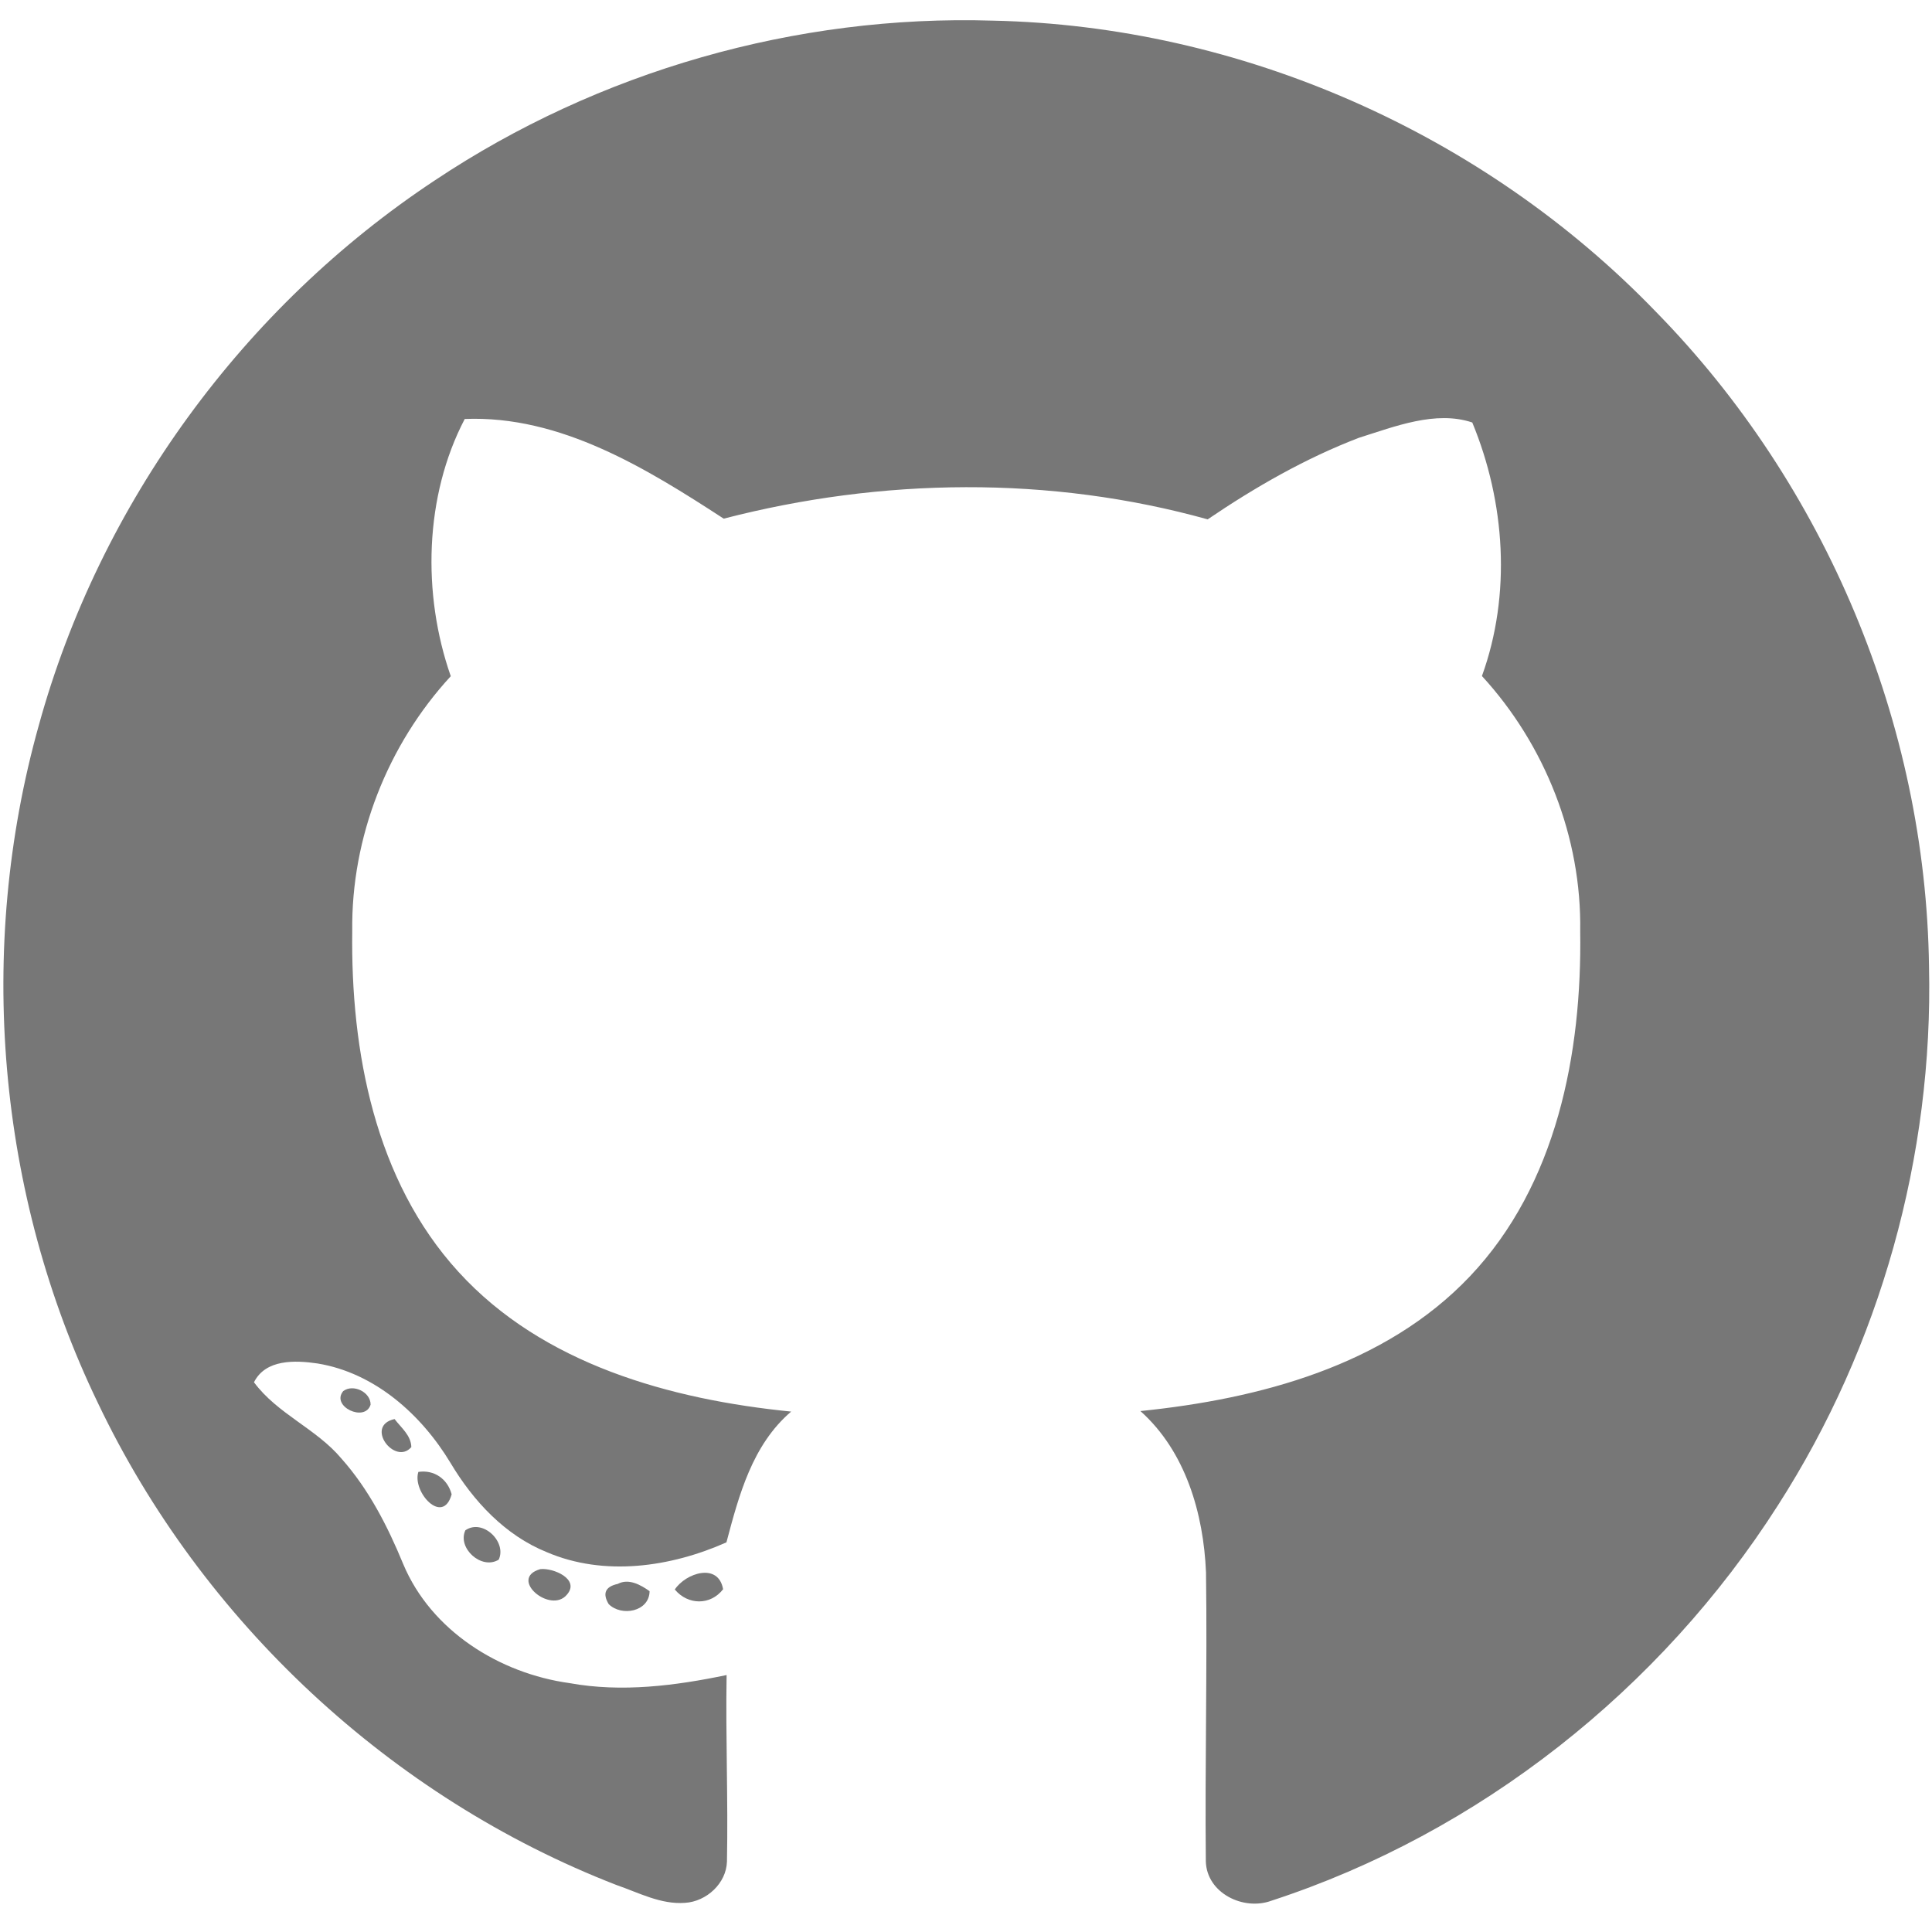
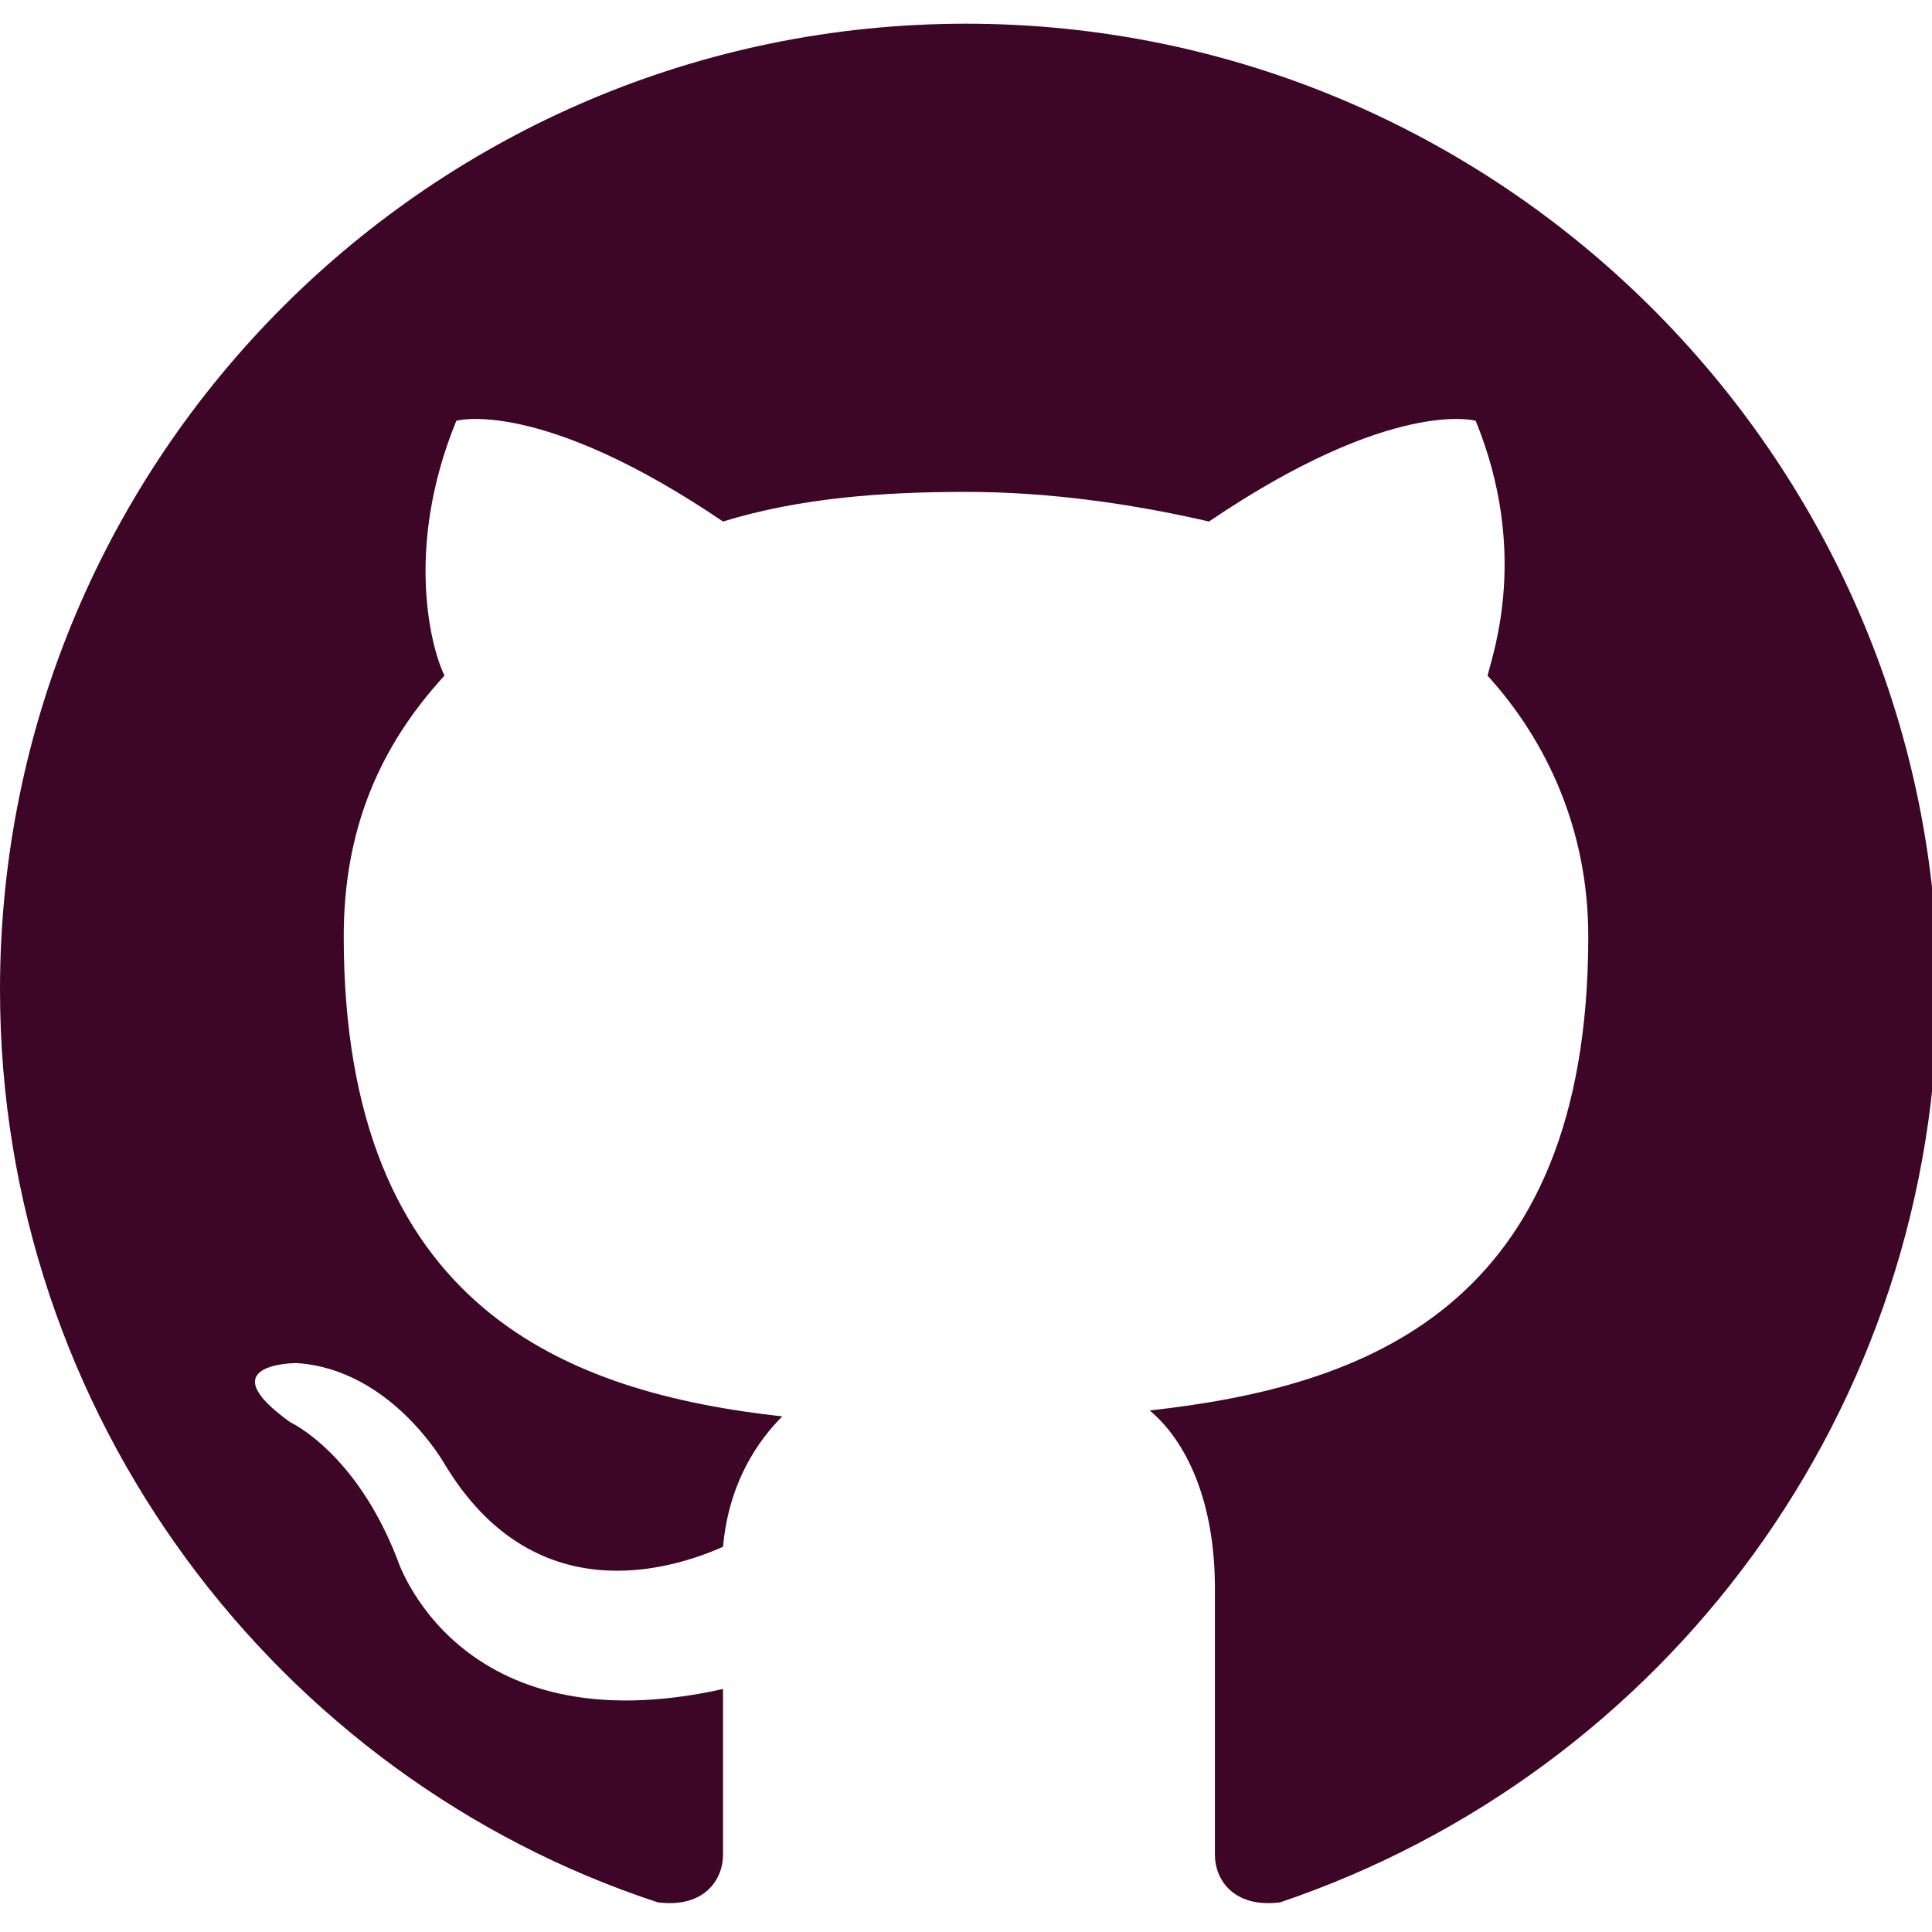
- <svg xmlns="http://www.w3.org/2000/svg" width="220pt" height="220pt" viewBox="0 0 220 220" version="1.1">
-   <g>
-     <path fill="#777" opacity="1.00" d=" M 49.53 20.53 C 68.15 8.11 90.67 1.66 113.04 2.35 C 141.28 2.94 168.98 15.19 188.57 35.51 C 207.89 55.22 219.29 82.44 219.66 110.05 C 220.16 131.60 214.11 153.25 202.47 171.39 C 189.10 192.36 168.45 208.72 144.77 216.44 C 141.59 217.61 137.41 215.57 137.31 211.96 C 137.20 200.99 137.48 190.02 137.33 179.05 C 137.05 172.35 135.01 165.28 129.86 160.68 C 143.39 159.30 157.72 155.53 167.38 145.34 C 177.26 134.93 180.15 119.94 179.94 106.03 C 180.11 95.36 175.95 84.82 168.75 76.98 C 172.12 67.69 171.40 57.16 167.65 48.11 C 163.49 46.71 158.82 48.57 154.75 49.85 C 148.64 52.19 142.93 55.47 137.52 59.14 C 119.57 54.14 100.40 54.40 82.41 59.06 C 73.60 53.33 63.80 47.27 52.92 47.71 C 48.33 56.49 48.05 67.63 51.33 77.00 C 44.12 84.82 39.98 95.37 40.11 106.02 C 39.93 119.70 42.69 134.41 52.20 144.82 C 61.80 155.36 76.36 159.37 90.09 160.74 C 85.66 164.53 84.15 170.25 82.72 175.63 C 76.38 178.45 68.81 179.55 62.27 176.75 C 57.52 174.84 53.89 170.92 51.31 166.60 C 47.99 161.08 42.67 156.32 36.15 155.26 C 33.63 154.89 30.25 154.75 28.92 157.40 C 31.60 161.02 36.02 162.68 38.88 166.09 C 41.99 169.59 44.14 173.79 45.91 178.09 C 49.09 185.70 56.88 190.56 64.86 191.66 C 70.80 192.74 76.88 191.96 82.74 190.74 C 82.62 197.82 82.92 204.90 82.78 211.97 C 82.71 214.47 80.44 216.53 78.01 216.68 C 75.25 216.89 72.73 215.52 70.20 214.65 C 44.51 204.69 22.98 184.61 11.14 159.74 C -0.34 135.96 -2.71 108.00 4.42 82.59 C 11.36 57.37 27.73 34.94 49.53 20.53 Z" />
-     <path fill="#777" opacity="1.00" d=" M 39.08 158.41 C 40.22 157.55 42.22 158.52 42.20 159.95 C 41.57 162.00 37.65 160.15 39.08 158.41 Z" />
-     <path fill="#777" opacity="1.00" d=" M 46.84 164.78 C 44.98 166.94 41.46 162.35 44.93 161.59 C 45.67 162.57 46.80 163.43 46.84 164.78 Z" />
-     <path fill="#777" opacity="1.00" d=" M 47.64 167.61 C 49.42 167.34 50.96 168.39 51.43 170.16 C 50.43 173.77 46.91 169.88 47.64 167.61 Z" />
-     <path fill="#777" opacity="1.00" d=" M 52.99 174.26 C 54.96 172.89 57.74 175.57 56.79 177.60 C 54.83 178.81 52.05 176.28 52.99 174.26 Z" />
-     <path fill="#777" opacity="1.00" d=" M 61.52 178.68 C 63.00 178.51 66.08 179.83 64.56 181.58 C 62.70 183.85 57.83 179.75 61.52 178.68 Z" />
-     <path fill="#777" opacity="1.00" d=" M 76.84 181.00 C 78.09 179.11 81.81 177.90 82.34 180.97 C 80.89 182.84 78.32 182.78 76.84 181.00 Z" />
-     <path fill="#777" opacity="1.00" d=" M 70.35 180.36 C 71.58 179.70 72.96 180.47 73.97 181.19 C 73.94 183.54 70.76 184.11 69.31 182.66 C 68.58 181.44 68.93 180.67 70.35 180.36 Z" />
-   </g>
+ <svg xmlns="http://www.w3.org/2000/svg" version="1.1" id="Layer_1" x="0px" y="0px" viewBox="0 0 32.6 32.6" style="enable-background:new 0 0 32.6 32.6;" xml:space="preserve">
+   <style type="text/css">
+ 	.st0{fill-rule:evenodd;clip-rule:evenodd;fill:#3D0626;}
+ </style>
+   <path class="st0" d="M16.3,0.4C7.3,0.4,0,7.7,0,16.7C0,23.9,4.7,30,11.1,32.1c0.8,0.1,1.1-0.4,1.1-0.8c0-0.4,0-1.4,0-2.8  c-4.5,1-5.5-2.2-5.5-2.2C6,24.5,4.9,24,4.9,24C3.5,23,5,23,5,23c1.6,0.1,2.5,1.7,2.5,1.7c1.5,2.5,3.8,1.8,4.7,1.4  c0.1-1.1,0.6-1.8,1-2.2c-3.6-0.4-7.4-1.8-7.4-8.1c0-1.8,0.6-3.2,1.7-4.4c-0.2-0.4-0.7-2.1,0.2-4.3c0,0,1.4-0.4,4.5,1.7  c1.3-0.4,2.7-0.5,4.1-0.5c1.4,0,2.8,0.2,4.1,0.5c3.1-2.1,4.5-1.7,4.5-1.7c0.9,2.2,0.3,3.9,0.2,4.3c1,1.1,1.7,2.6,1.7,4.4  c0,6.3-3.8,7.6-7.4,8c0.6,0.5,1.1,1.5,1.1,3c0,2.2,0,3.9,0,4.5c0,0.4,0.3,0.9,1.1,0.8c6.5-2.2,11.1-8.3,11.1-15.5  C32.6,7.7,25.3,0.4,16.3,0.4z" />
</svg>
